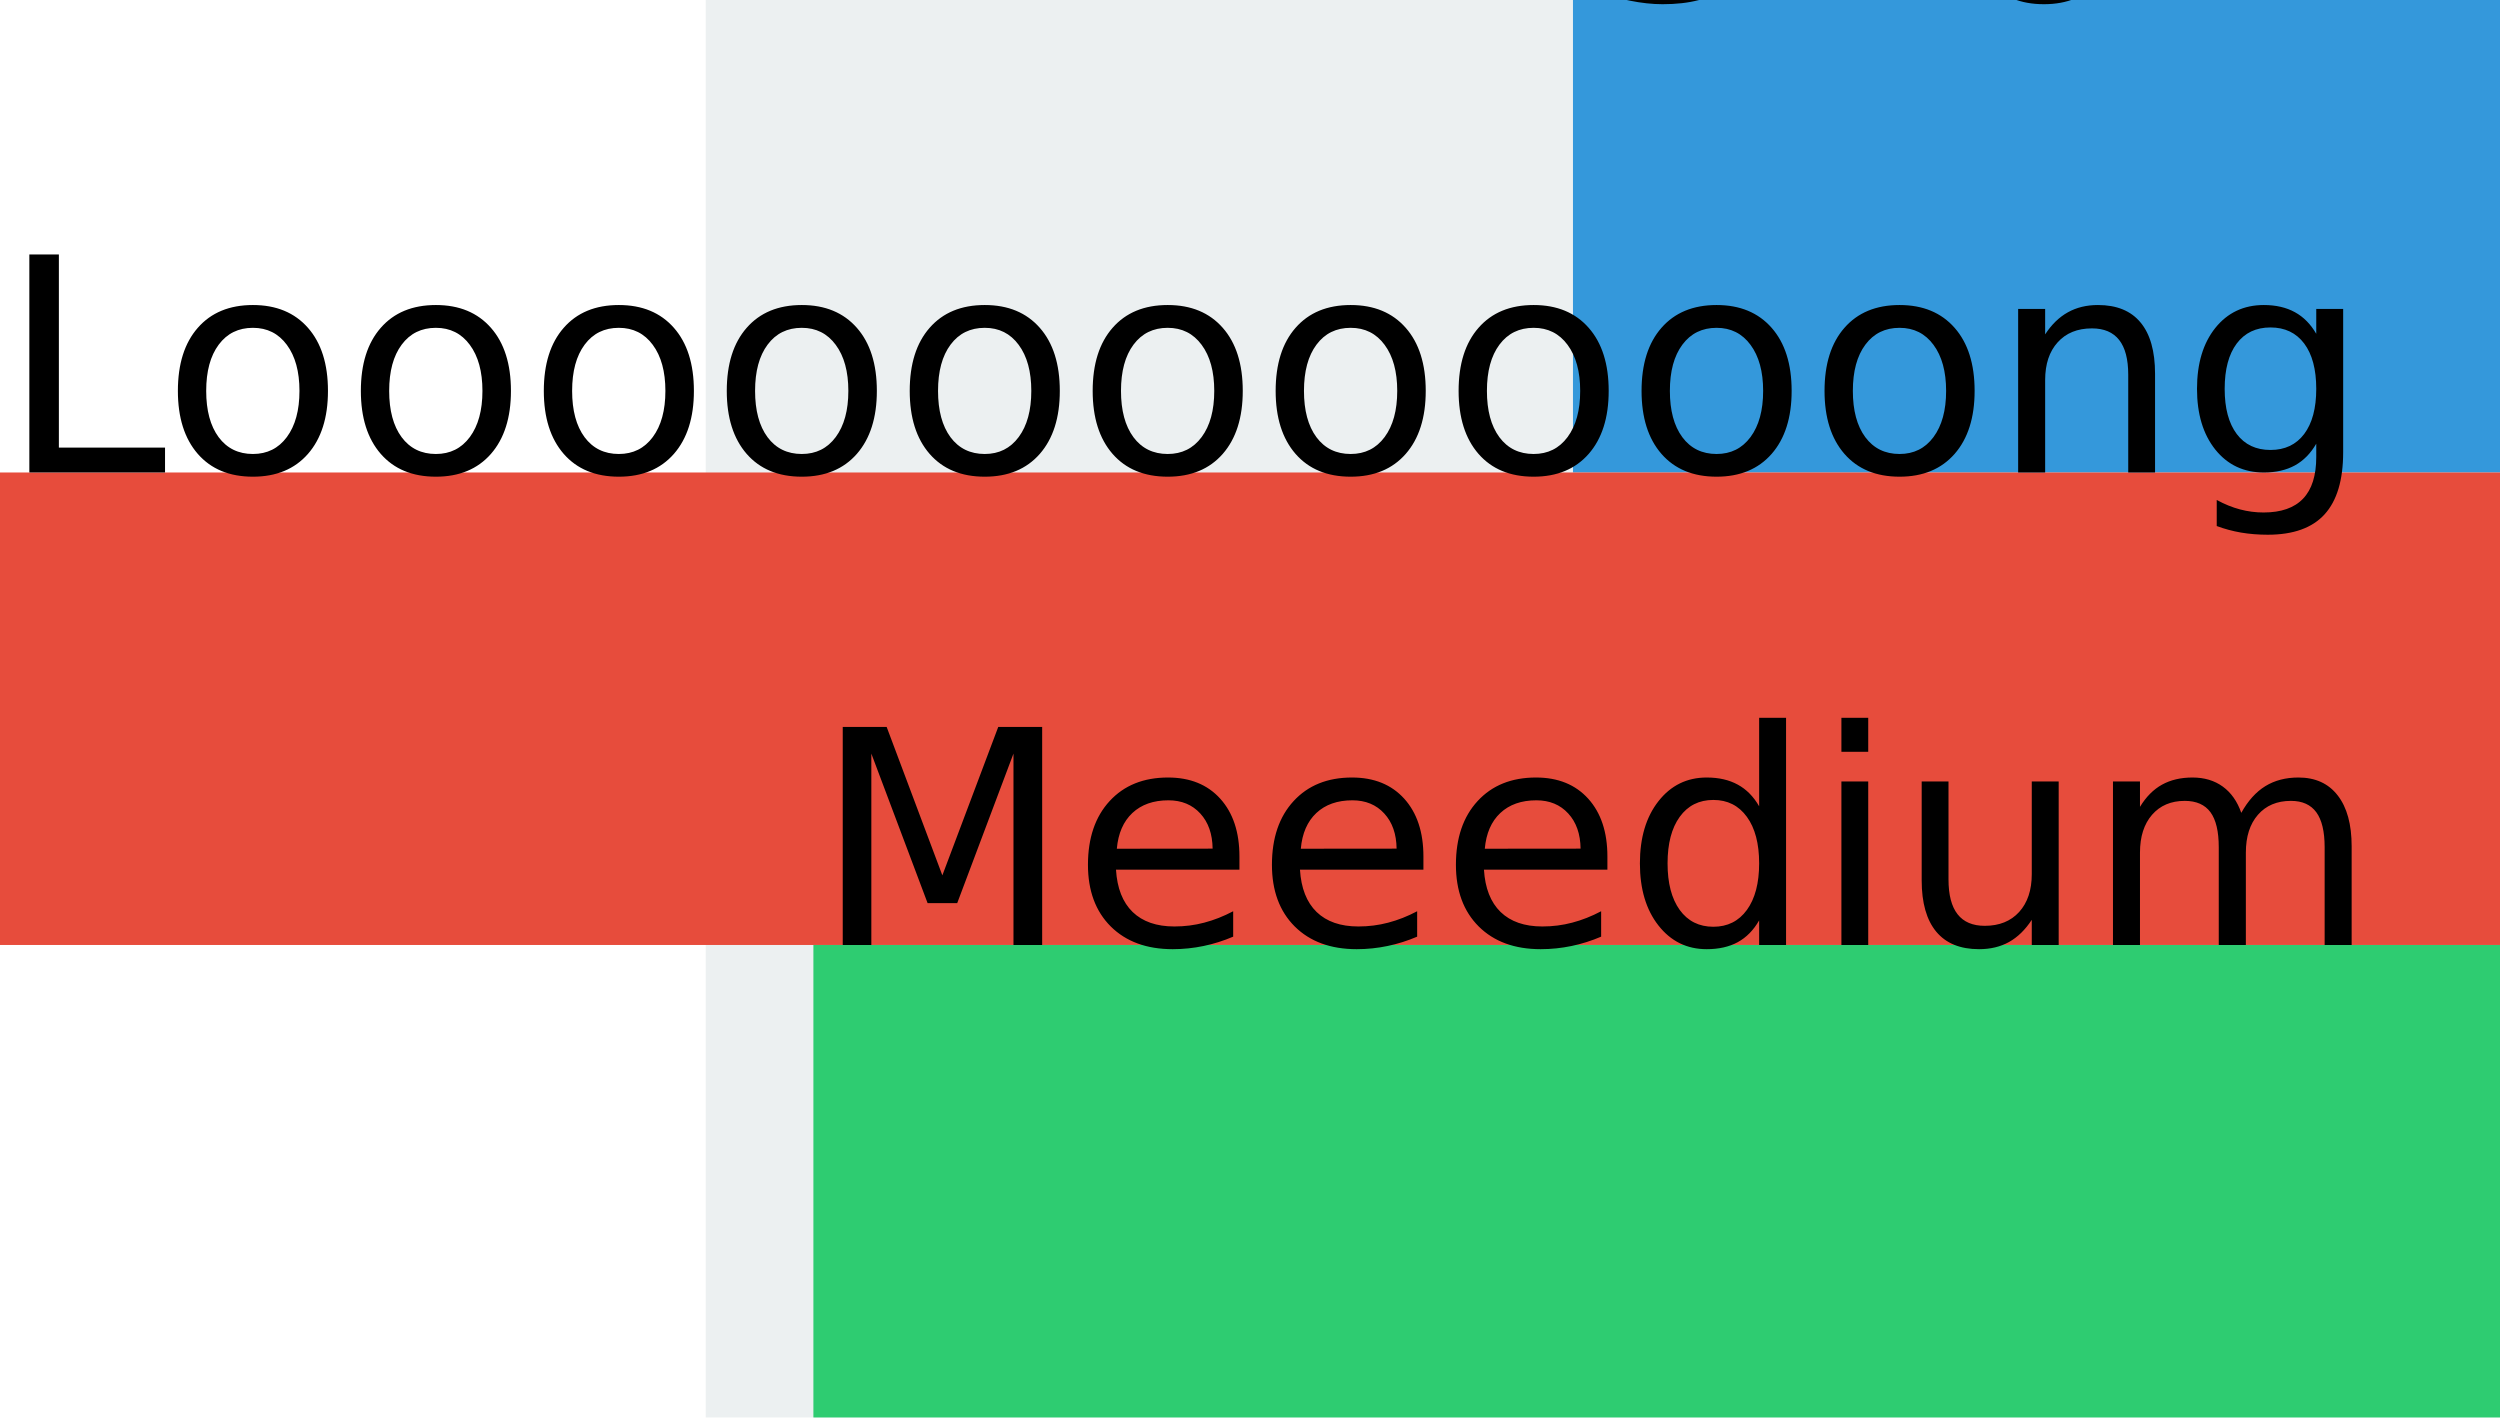
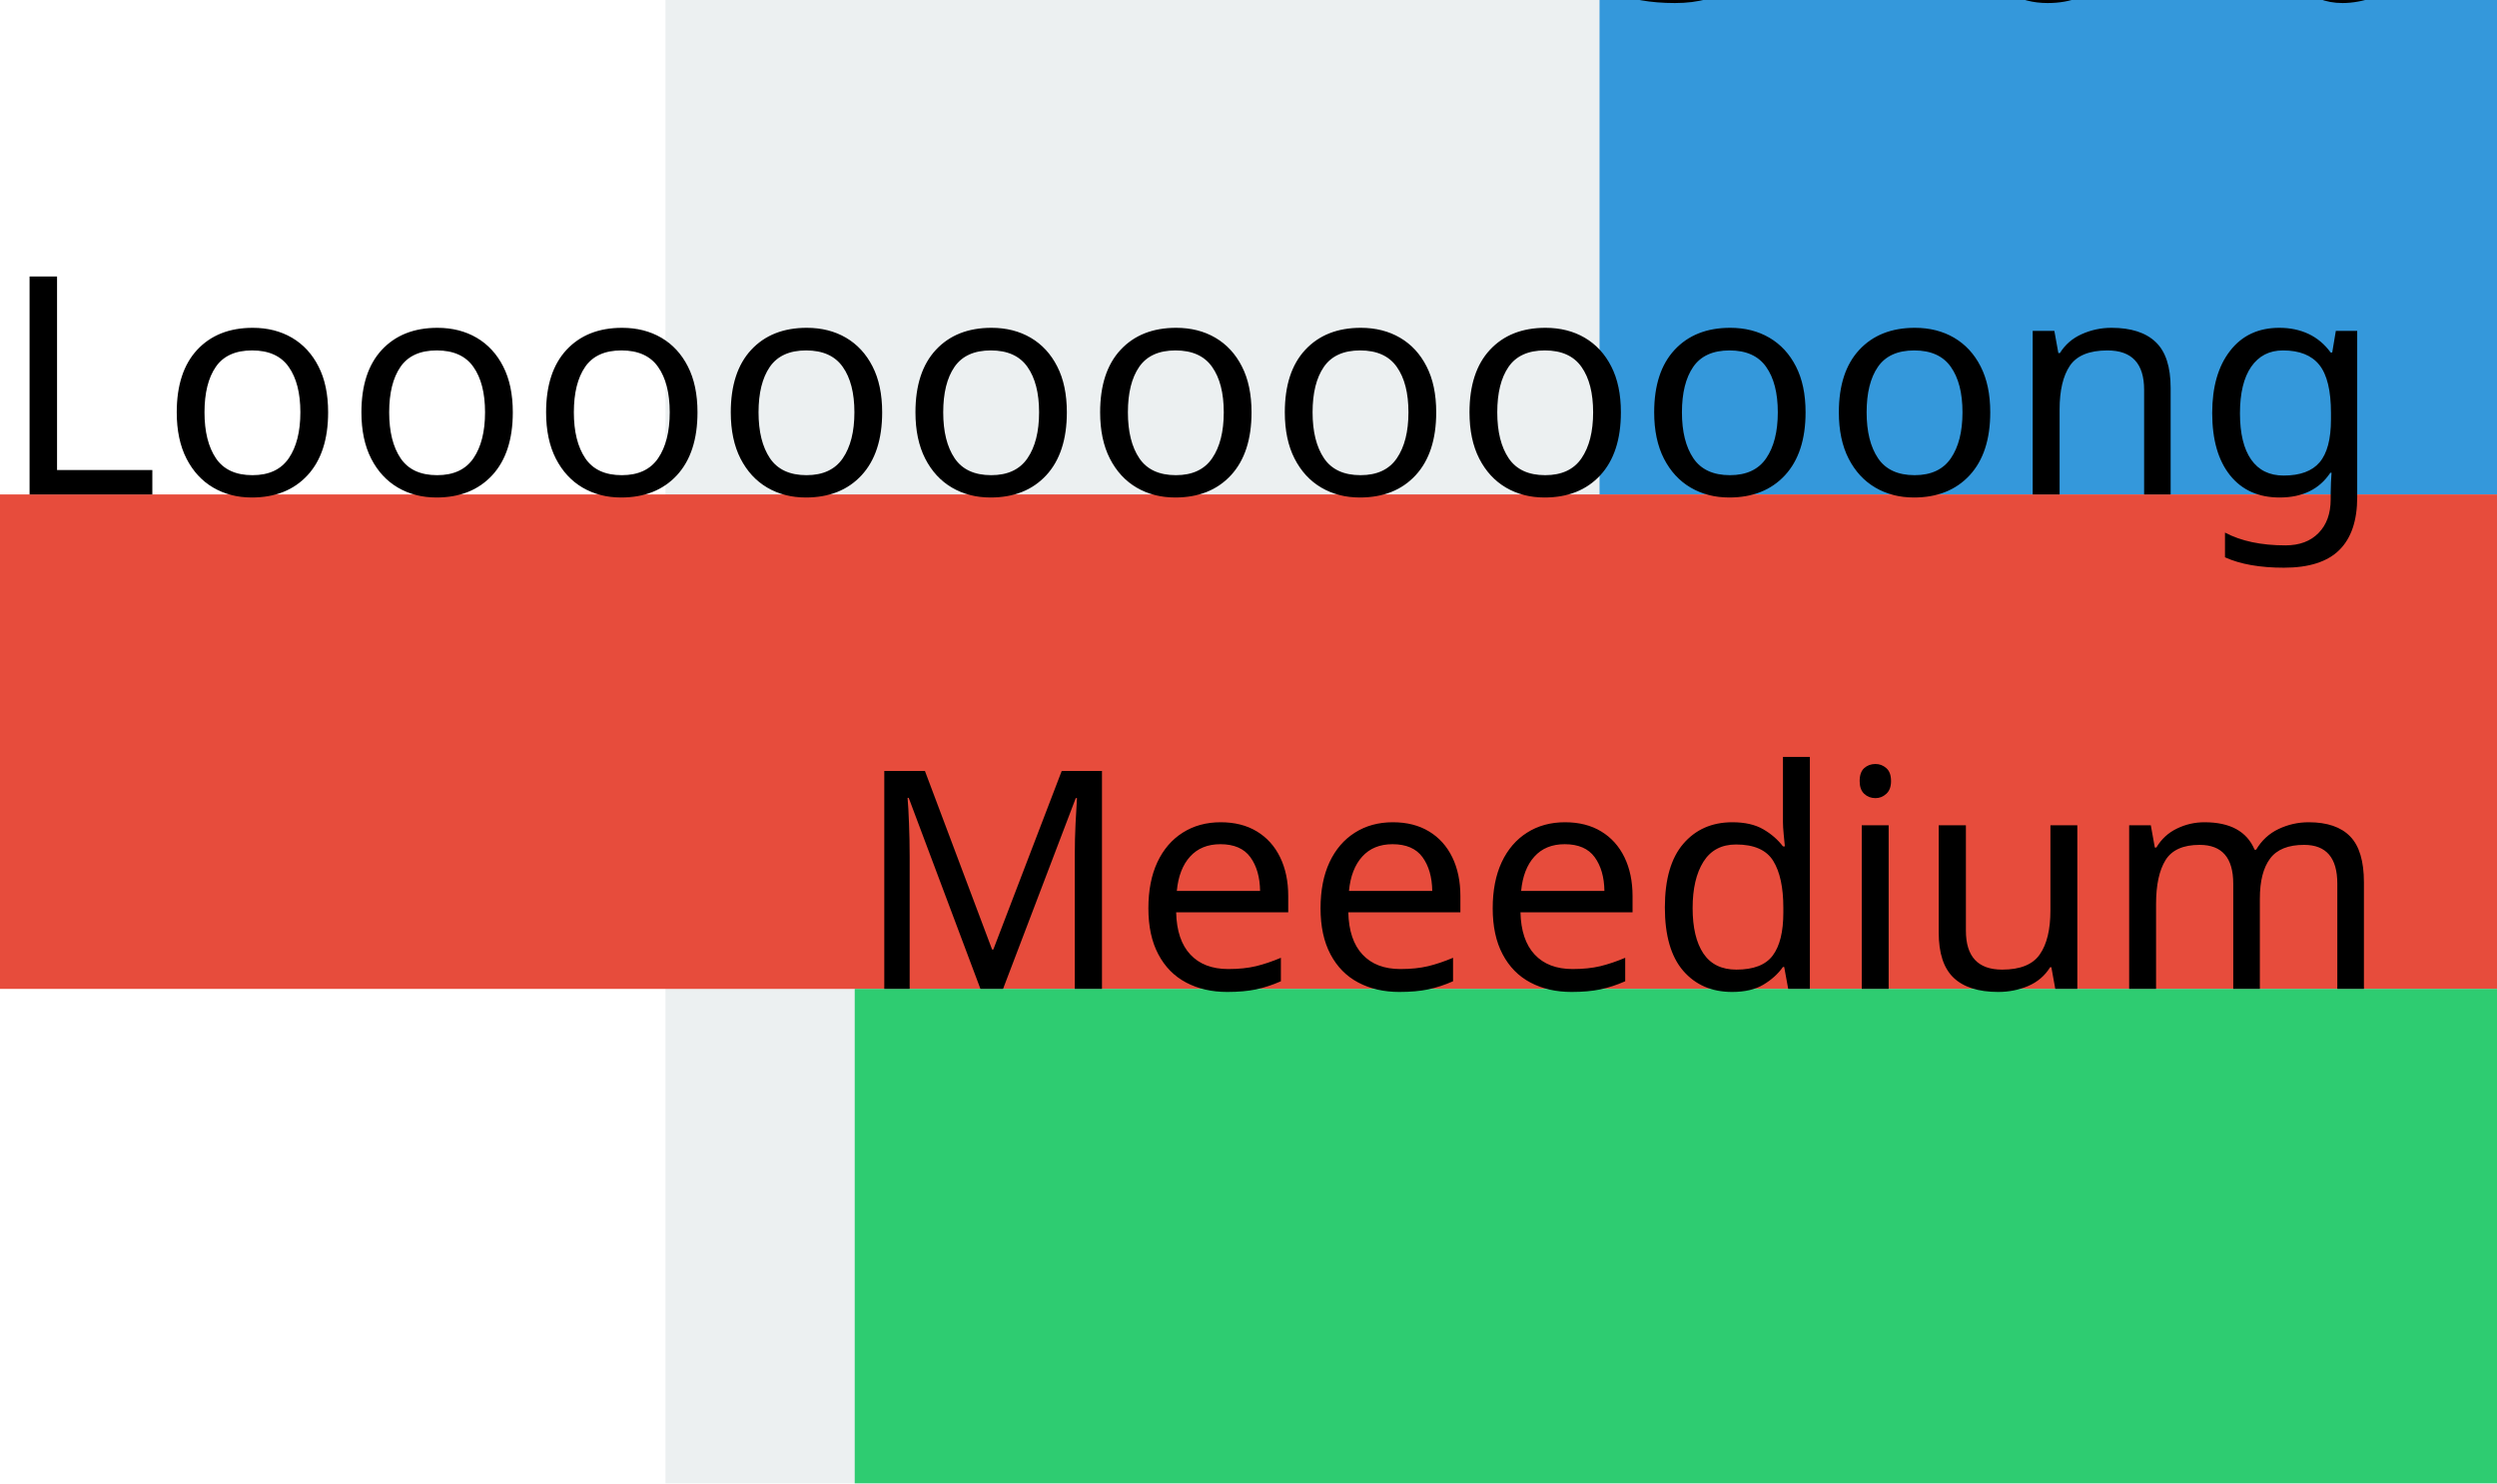
- <svg xmlns="http://www.w3.org/2000/svg" width="418" height="237">
-   <rect fill-opacity="0" width="418" height="237" />
-   <rect fill="#ECF0F1" transform="translate(118 0)" width="300" height="237" />
-   <rect fill="#3498DB" transform="translate(263 0)" width="155" height="79" />
-   <text transform="translate(263 0)" font-size="50" font-family="DejaVu Sans" x="10, 41.738, 73.428, 104.019, 124.575, " y="56.411, ">
+ <svg xmlns="http://www.w3.org/2000/svg" width="409" height="243">
+   <defs>
+     <style type="text/css">@font-face {
+     font-family: 'pictex-InterVariable';
+     src: url('InterVariable.ttf');
+ }@font-face {
+     font-family: 'pictex-InterVariable';
+     src: url('InterVariable.ttf');
+ }@font-face {
+     font-family: 'pictex-InterVariable';
+     src: url('InterVariable.ttf');
+ }</style>
+   </defs>
+   <rect fill-opacity="0" width="409" height="243" />
+   <rect fill="#ECF0F1" transform="translate(109 0)" width="300" height="243" />
+   <rect fill="#3498DB" transform="translate(262 0)" width="147" height="81" />
+   <text transform="translate(262 0)" font-size="50" font-family="pictex-InterVariable" x="10, 42.08, 71.646, 101.626, 121.23, " y="58.438, ">
			Short
	</text>
-   <rect fill="#E74C3C" transform="translate(0 79)" width="418" height="79" />
-   <text transform="translate(0 79)" font-size="50" font-family="DejaVu Sans" x="10, 36.978, 67.568, 98.159, 128.75, 159.341, 189.932, 220.522, 251.113, 281.704, 312.295, 342.886, 374.575, " y="56.411, ">
+   <rect fill="#E74C3C" transform="translate(0 81)" width="409" height="81" />
+   <text transform="translate(0 81)" font-size="50" font-family="pictex-InterVariable" x="10, 38.271, 68.252, 98.232, 128.213, 158.193, 188.174, 218.154, 248.135, 278.115, 308.096, 338.076, 367.617, " y="58.438, ">
			Loooooooooong
	</text>
-   <rect fill="#2ECC71" transform="translate(136 158)" width="282" height="79" />
-   <text transform="translate(136 158)" font-size="50" font-family="DejaVu Sans" x="10, 53.14, 83.901, 114.663, 145.425, 177.163, 191.055, 222.744, " y="56.411, ">
+   <rect fill="#2ECC71" transform="translate(140 162)" width="269" height="81" />
+   <text transform="translate(140 162)" font-size="50" font-family="pictex-InterVariable" x="10, 55.166, 84.316, 113.467, 142.617, 173.232, 185.342, 214.907, " y="58.438, ">
			Meeedium
	</text>
</svg>
